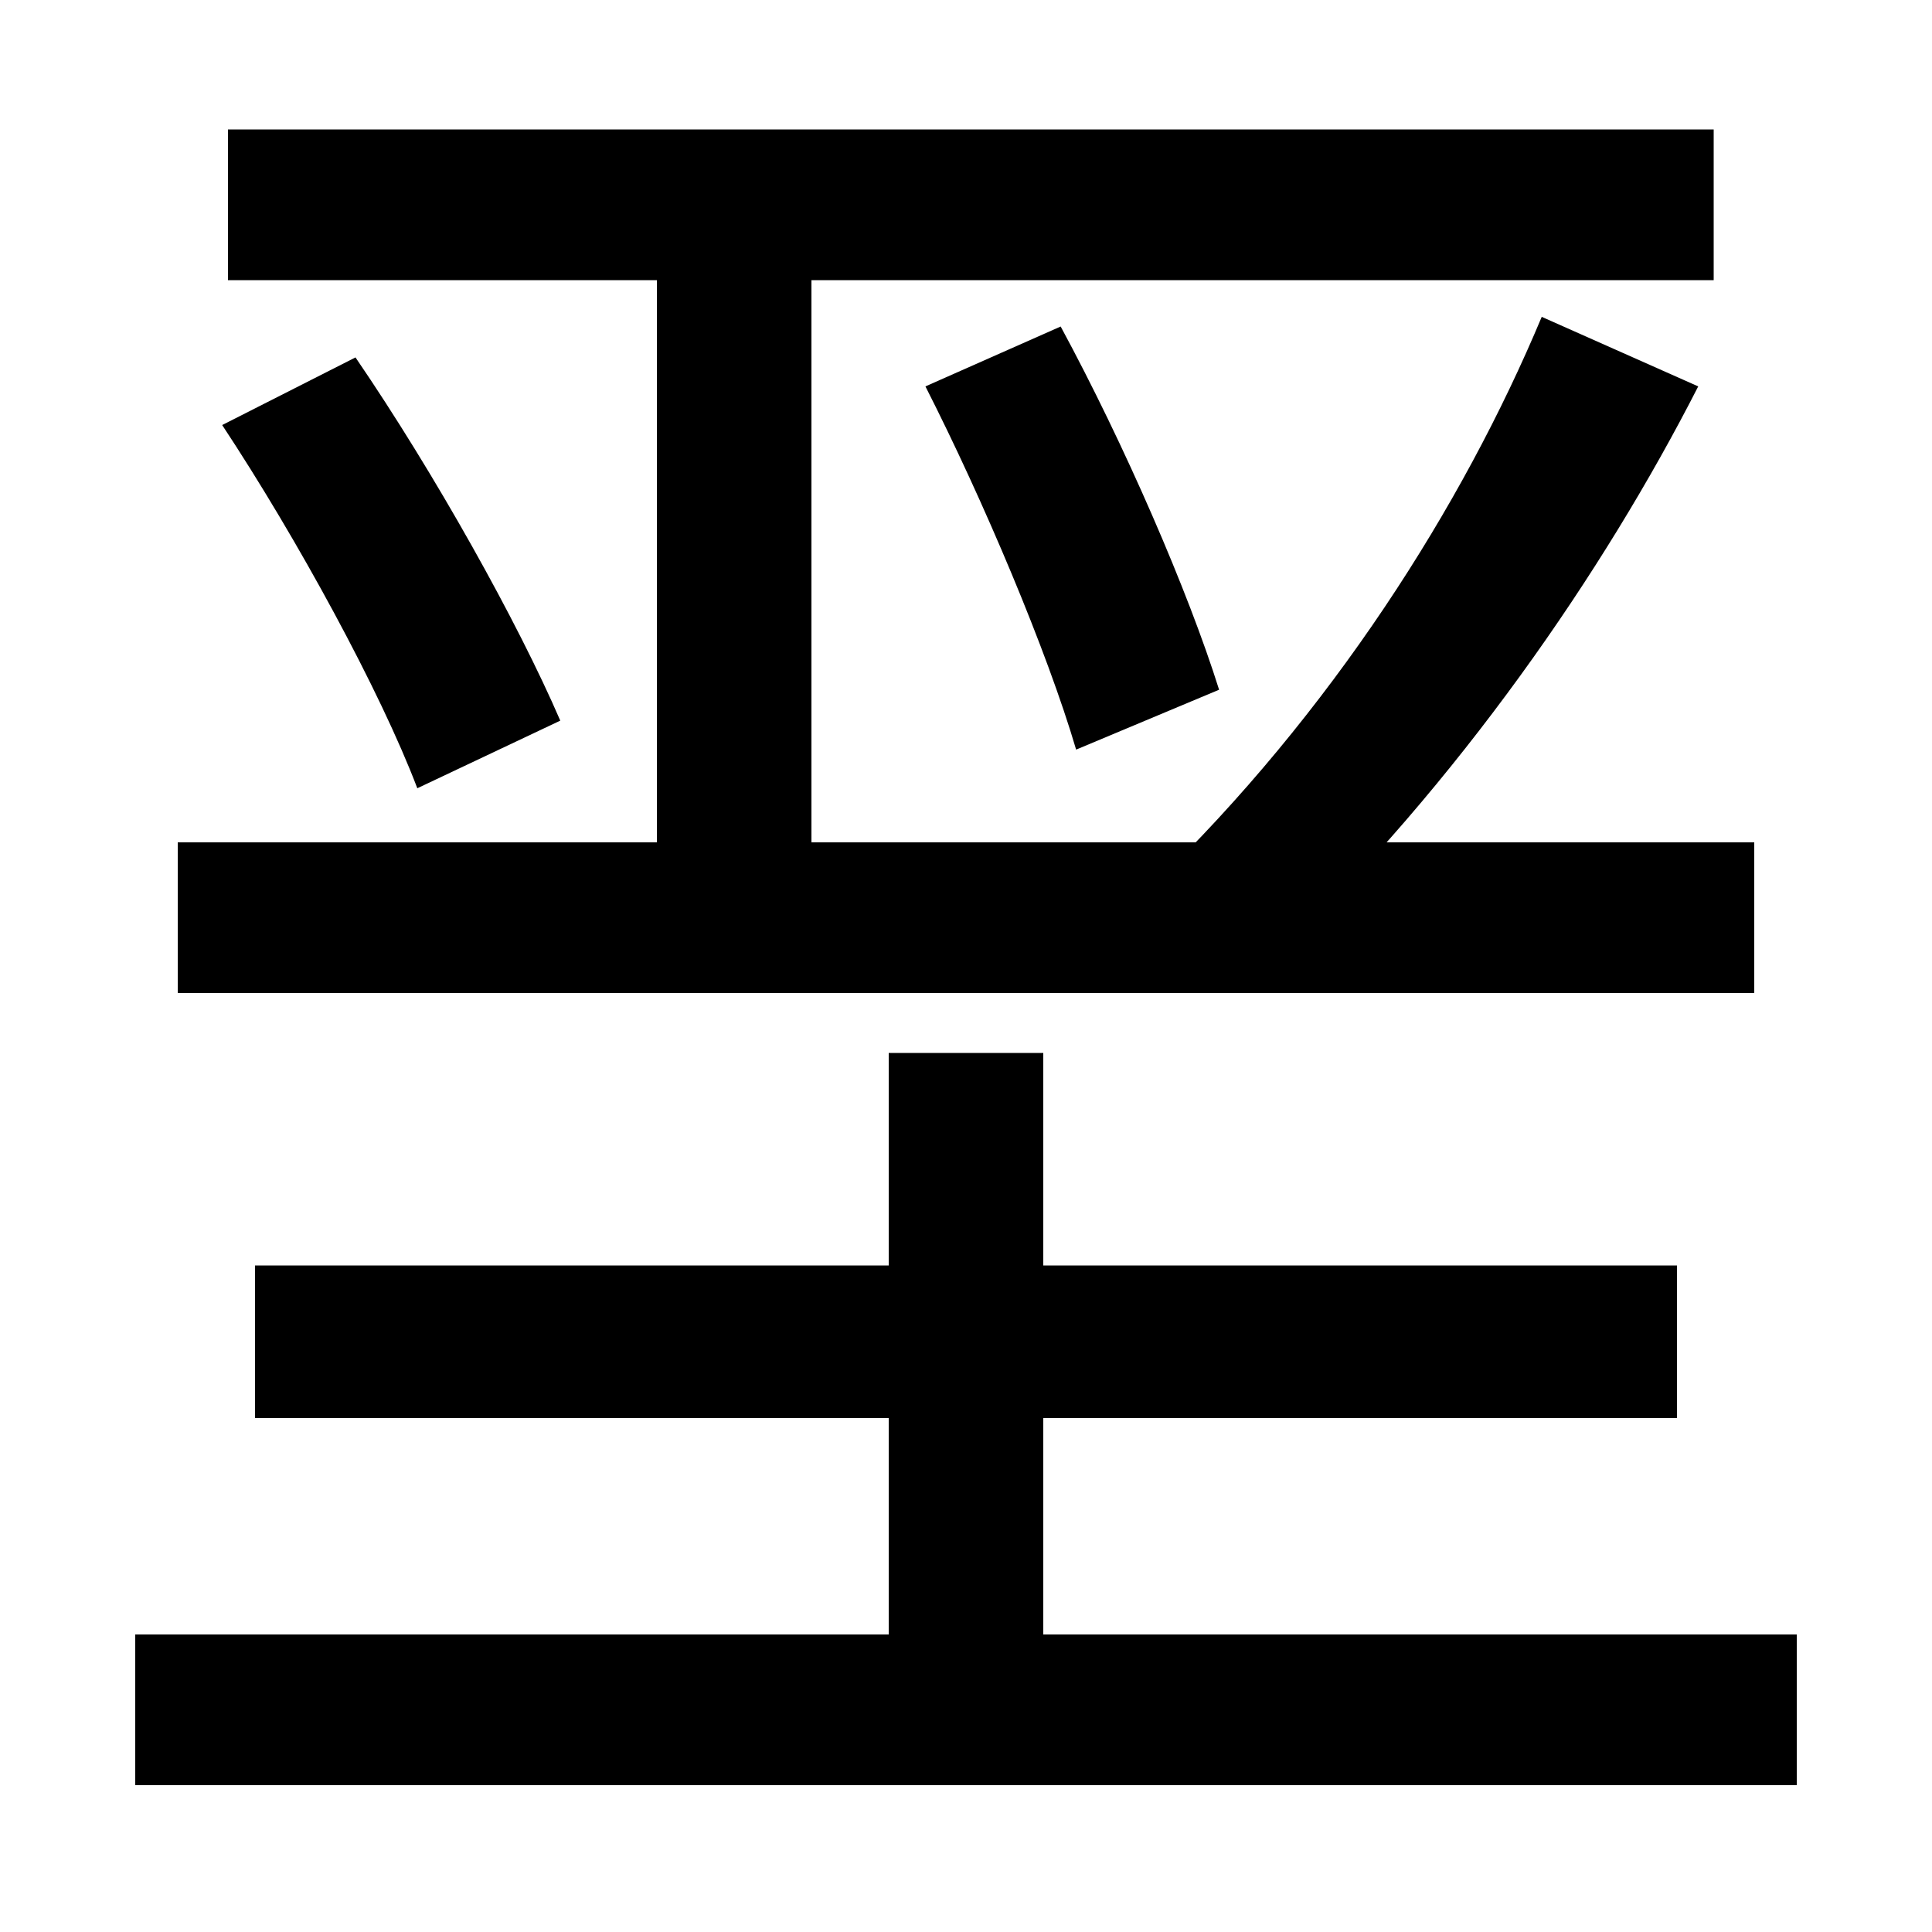
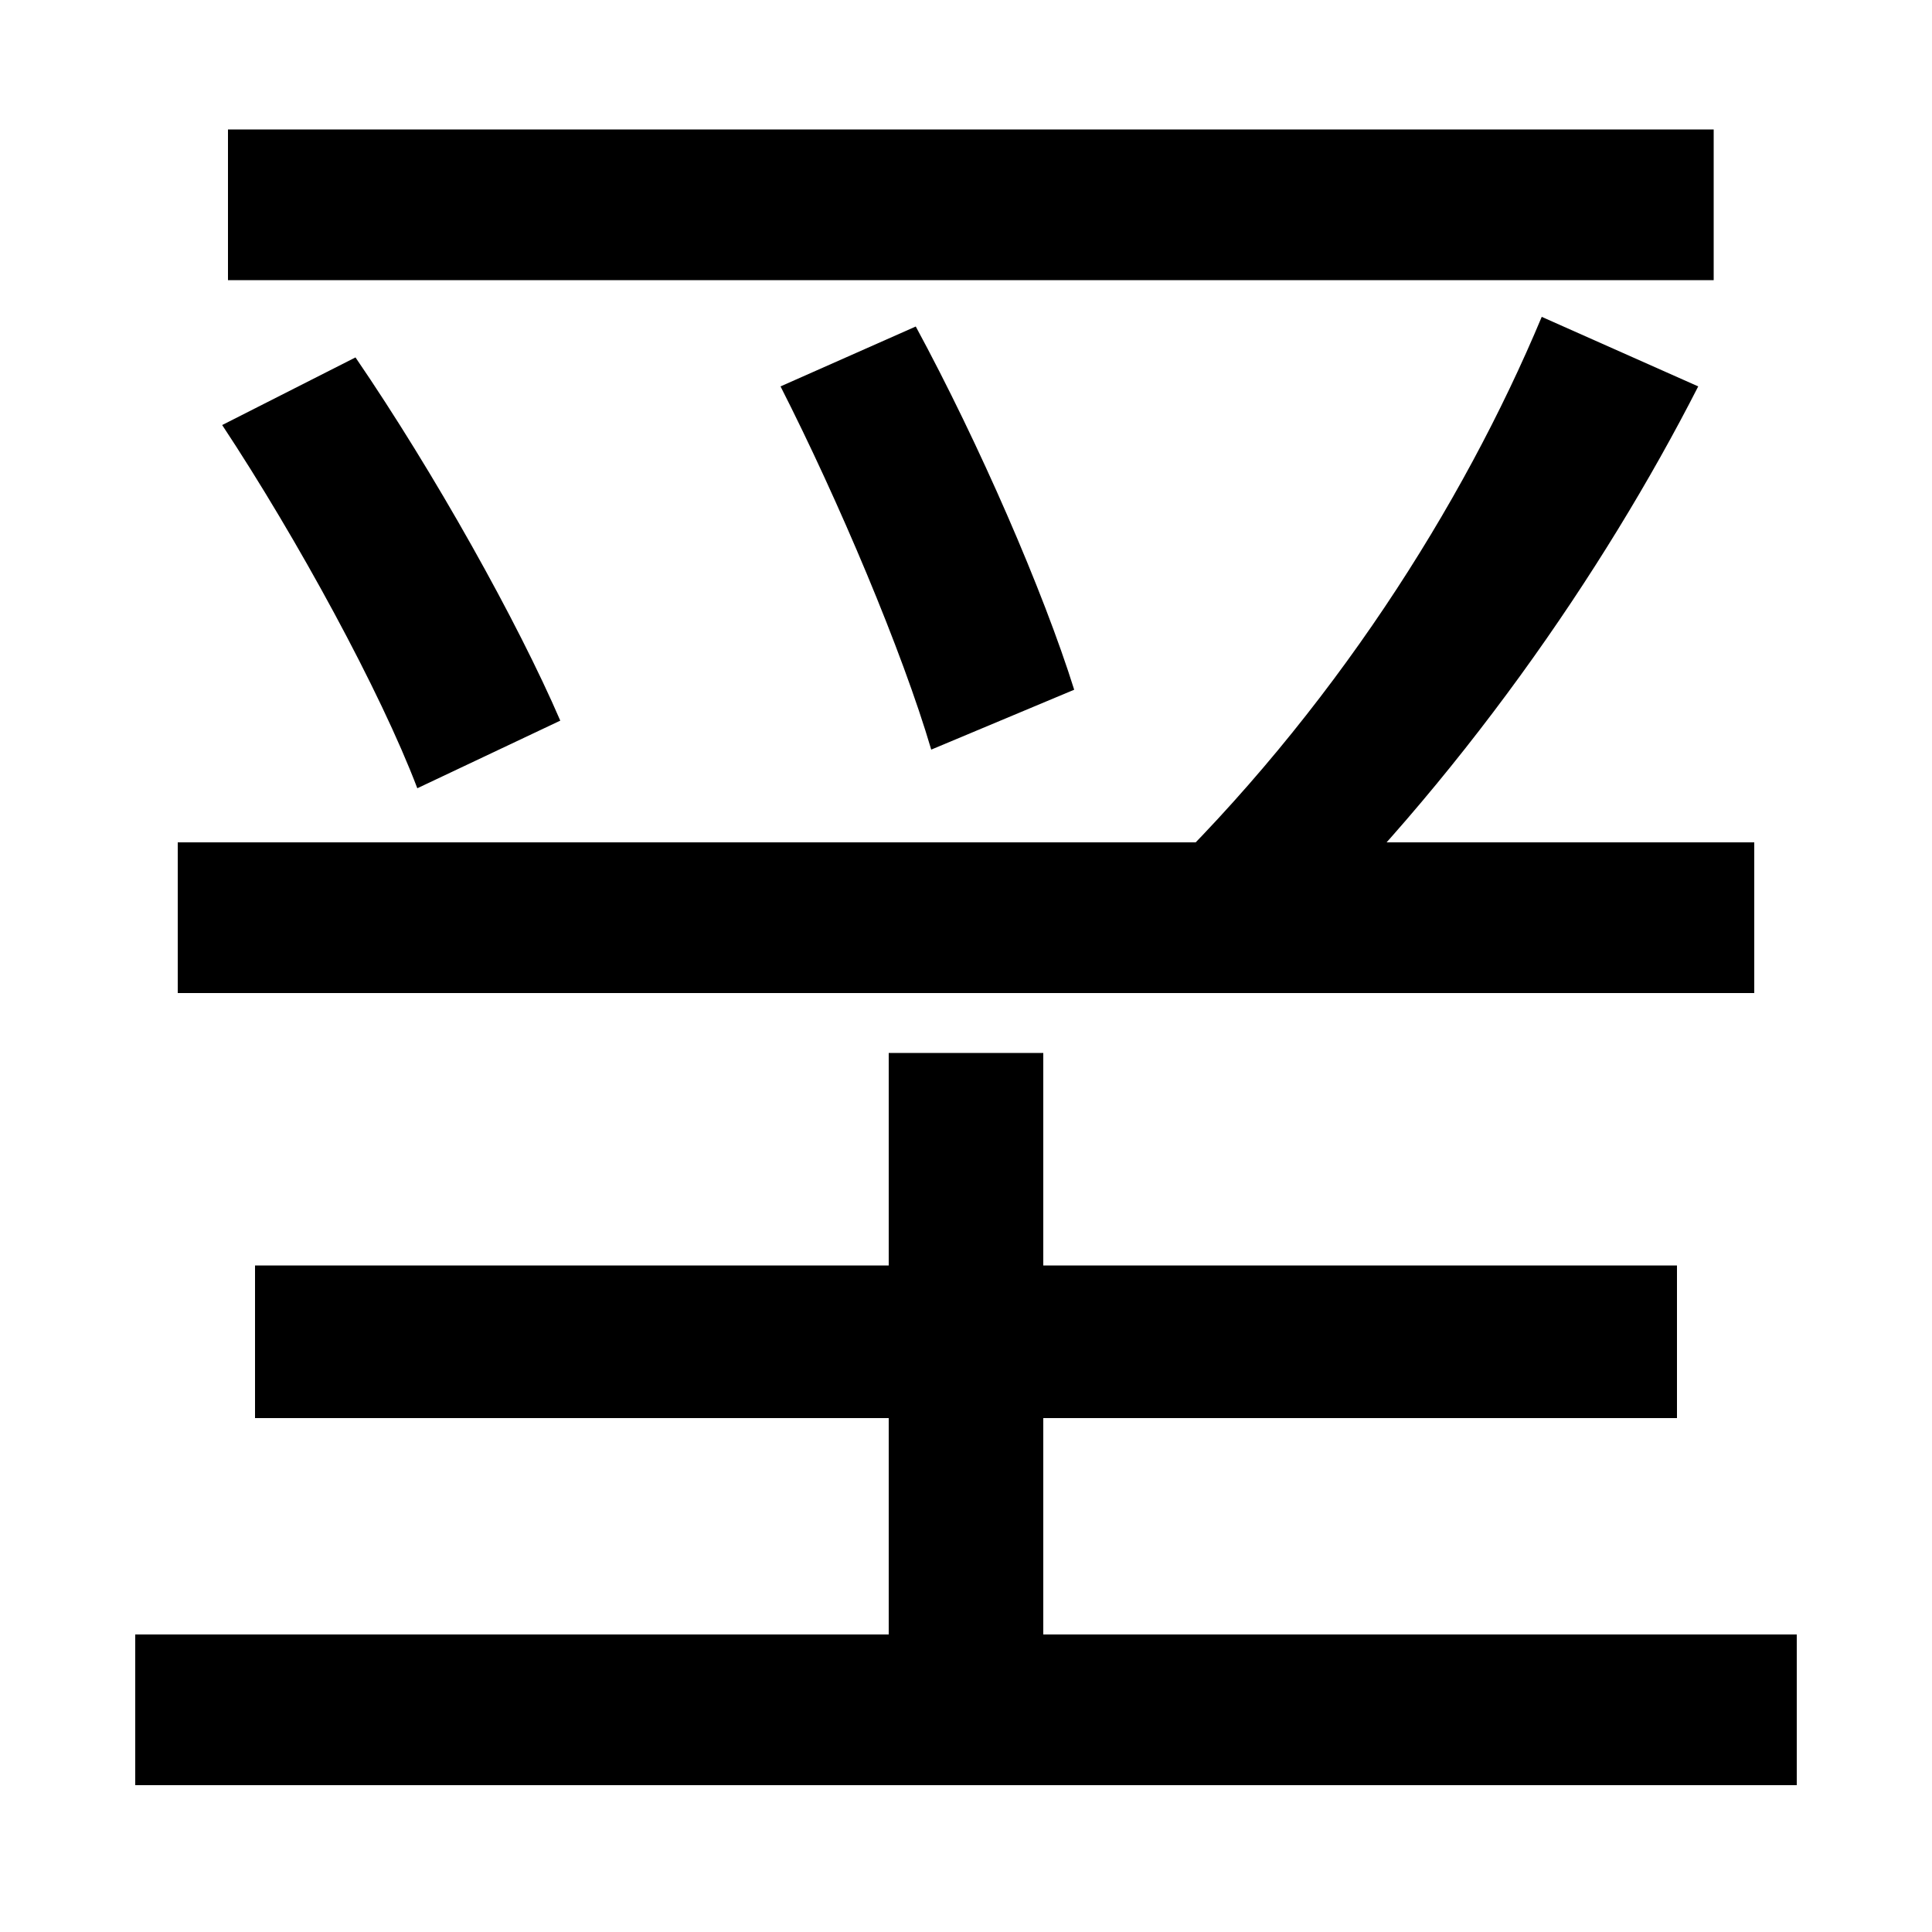
<svg xmlns="http://www.w3.org/2000/svg" width="1000" height="1000">
-   <path d="M118 735H887V813H118ZM216 472 290 507C268 558 225 635 184 695L115 660C154 601 197 522 216 472ZM557 492 631 523C615 574 582 650 549 711L479 680C509 621 542 543 557 492ZM597 422 661 385C755 475 830 584 879 680L798 716C757 618 689 511 597 422ZM340 408H420V772H340ZM908 444H92V366H908ZM540 2V335H460V2ZM132 146H868V225H132ZM930 34H70V-44H930Z" transform="translate(0, 880) scale(1,-1)" />
+   <path d="M118 735H887V813H118ZM216 472 290 507C268 558 225 635 184 695L115 660C154 601 197 522 216 472ZM482 492 556 523C540 574 507 650 474 711L404 680C434 621 467 543 482 492ZM597 422 661 385C755 475 830 584 879 680L798 716C757 618 689 511 597 422ZM908 444H92V366H908ZM540 2V335H460V2ZM132 146H868V225H132ZM930 34H70V-44H930Z" transform="translate(0, 880) scale(1,-1)" />
</svg>
